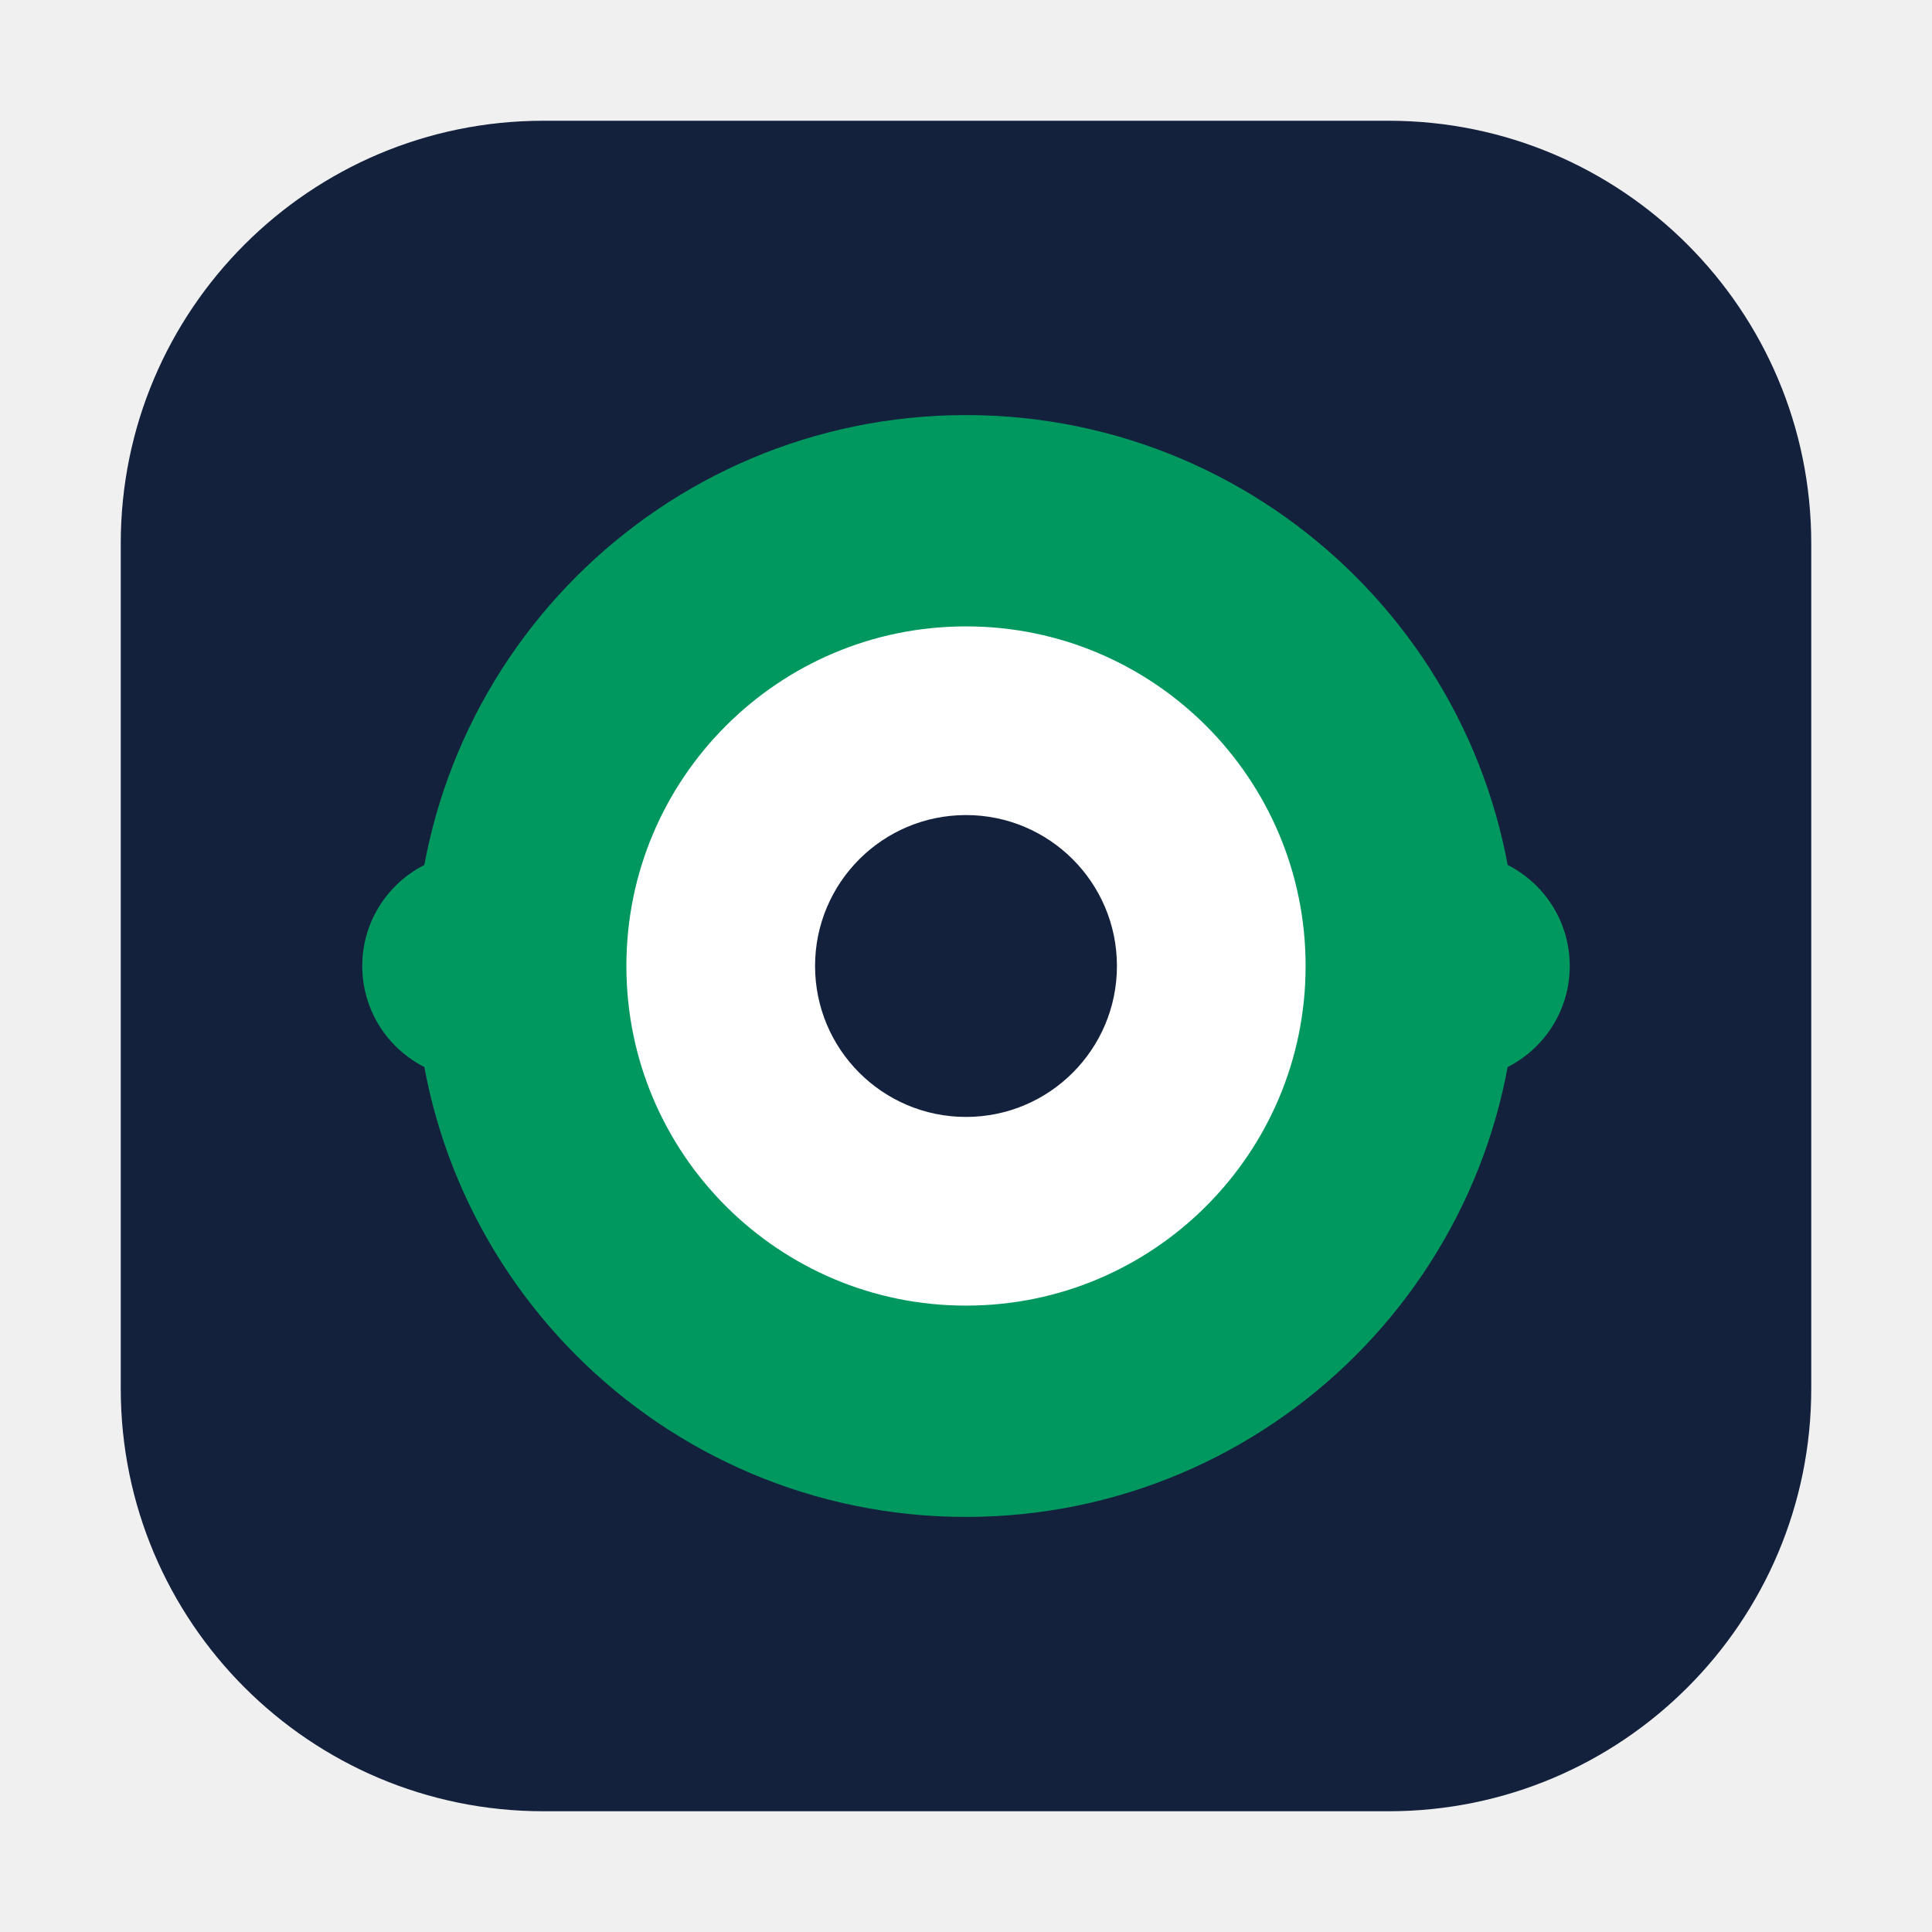
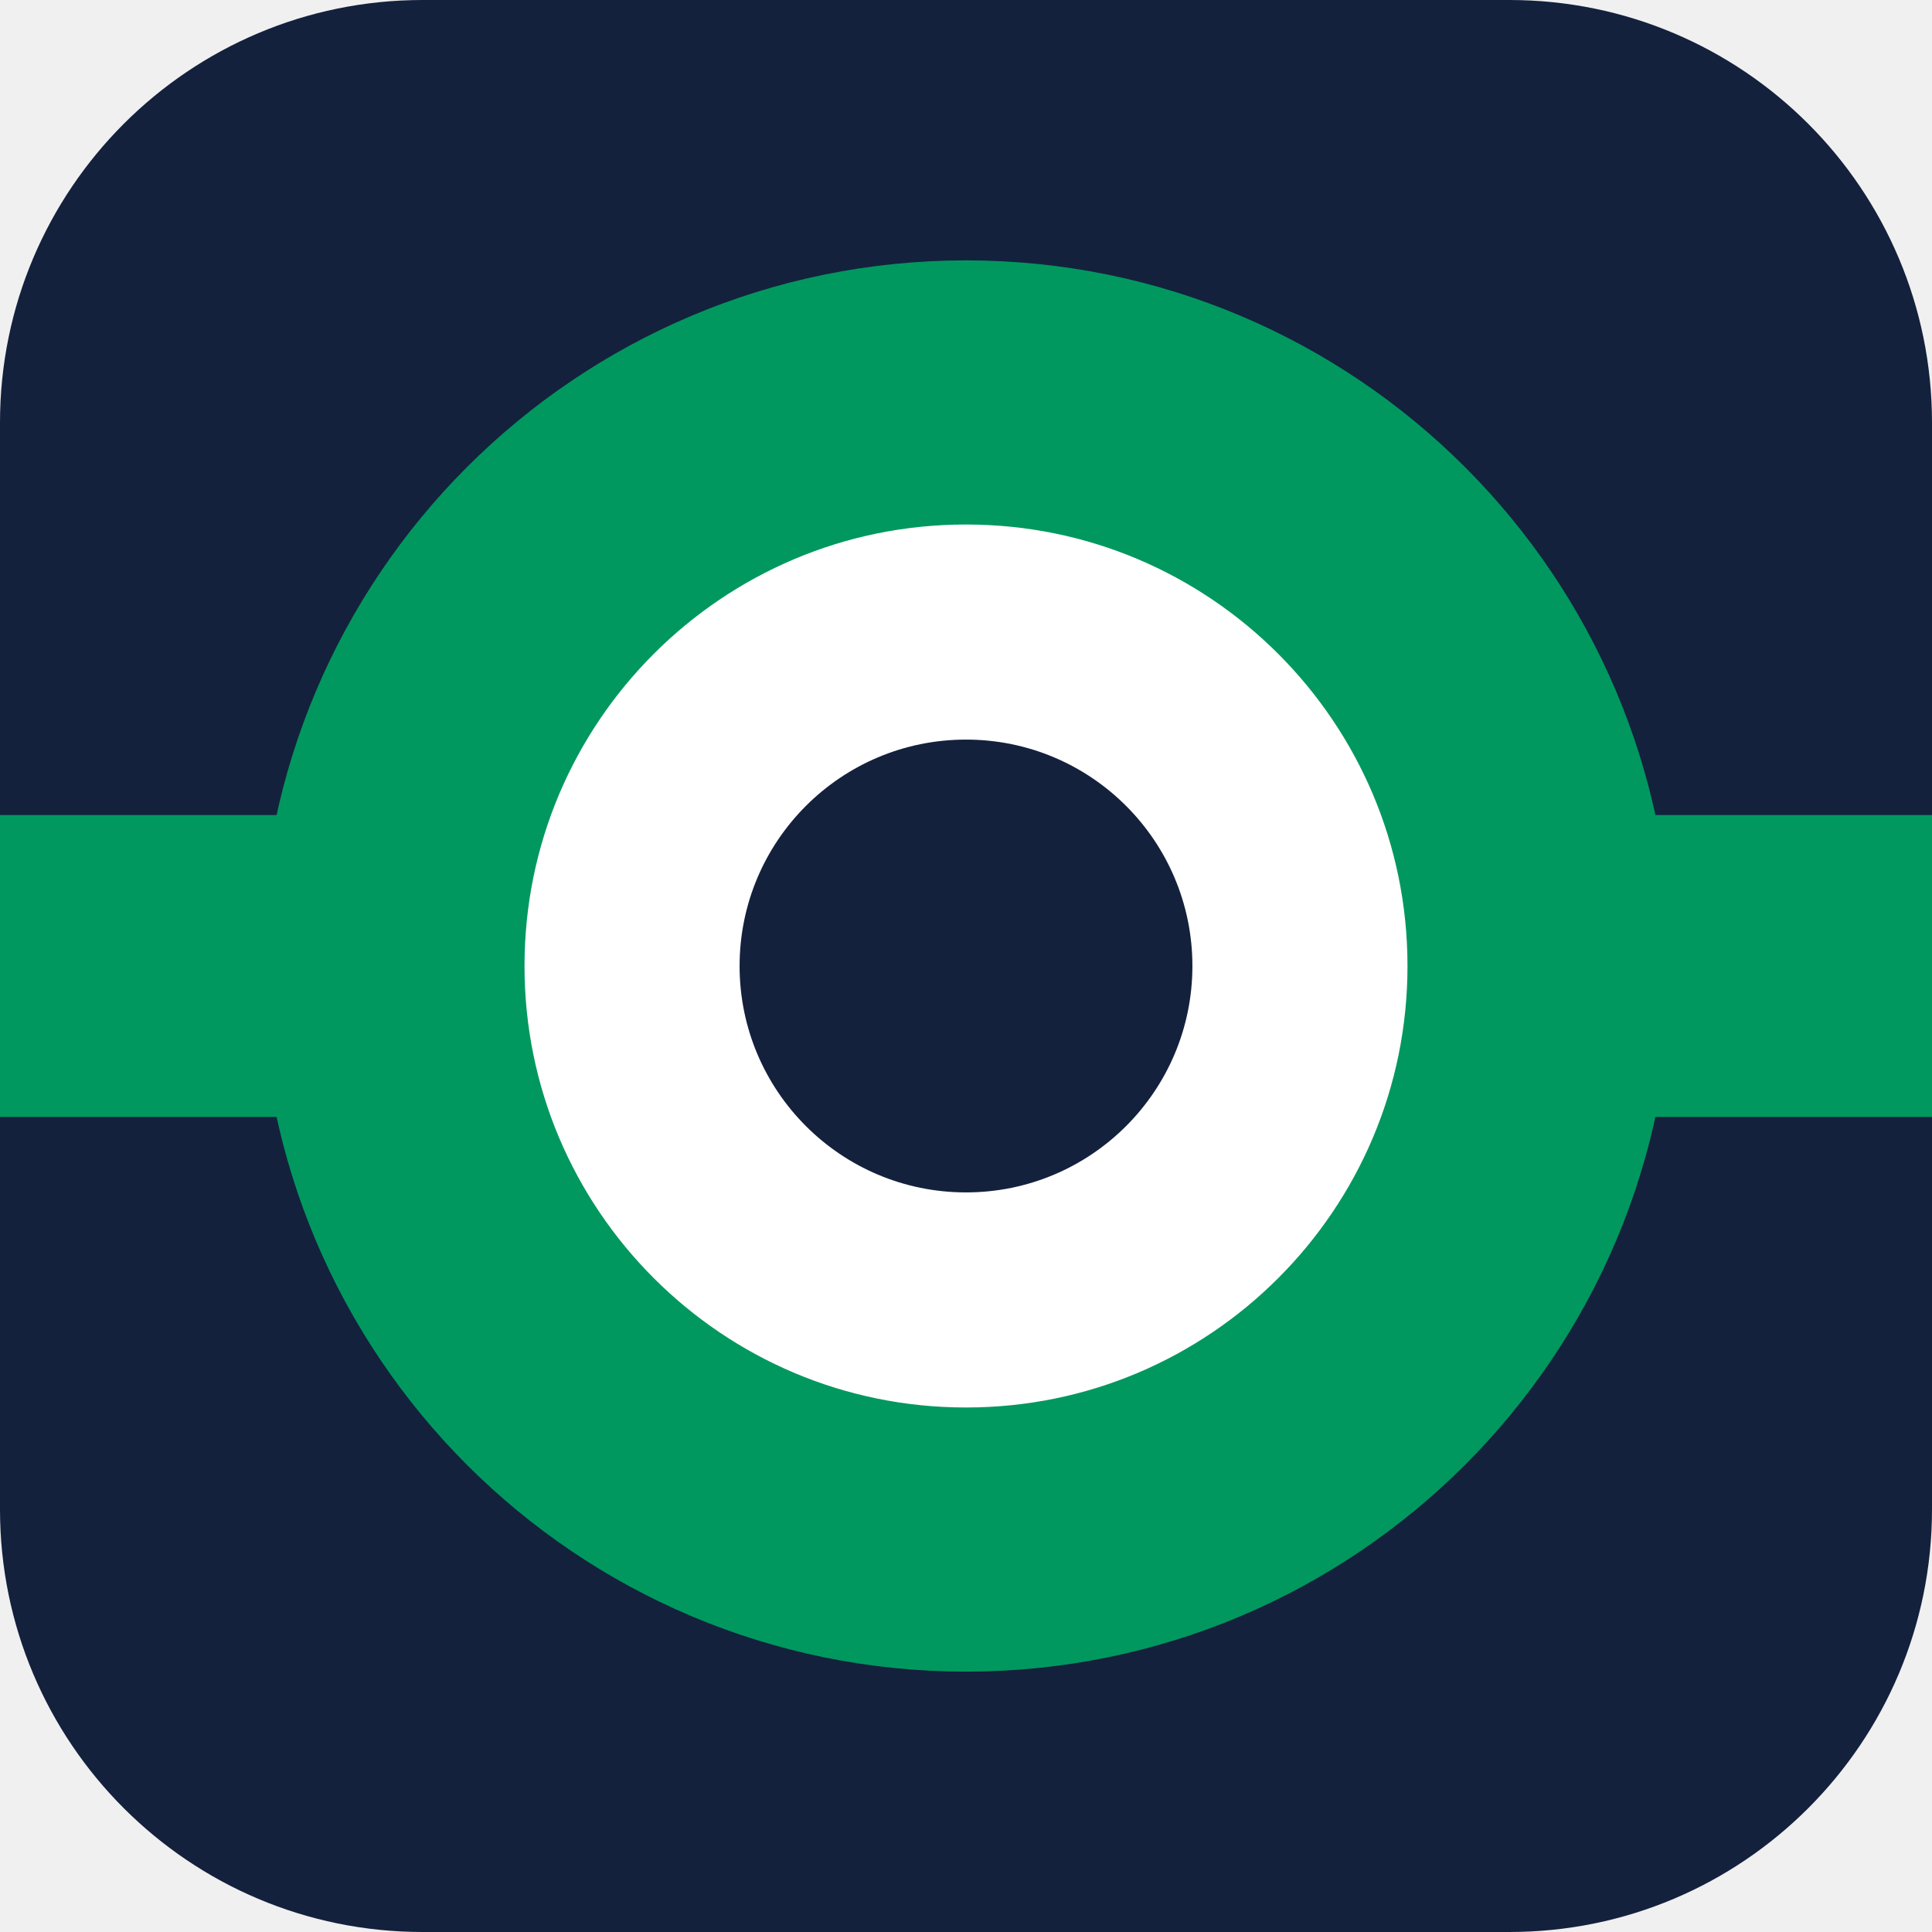
<svg xmlns="http://www.w3.org/2000/svg" width="512" height="512" viewBox="0 0 512 512">
-   <rect x="32" y="32" width="448" height="448" rx="112" fill="#14213d" />
-   <rect x="96" y="226" width="320" height="60" rx="30" fill="#00985f" />
-   <circle cx="256" cy="256" r="118" fill="#ffffff" stroke="#00985f" stroke-width="56" />
-   <circle cx="256" cy="256" r="40" fill="#14213d" />
+   <rect width="512" height="512" rx="112" fill="#14213d" />
+   <rect x="0" y="216" width="512" height="80" fill="#00985f" />
+   <circle cx="256" cy="256" r="152" fill="#ffffff" stroke="#00985f" stroke-width="70" />
+   <circle cx="256" cy="256" r="60" fill="#14213d" />
</svg>
